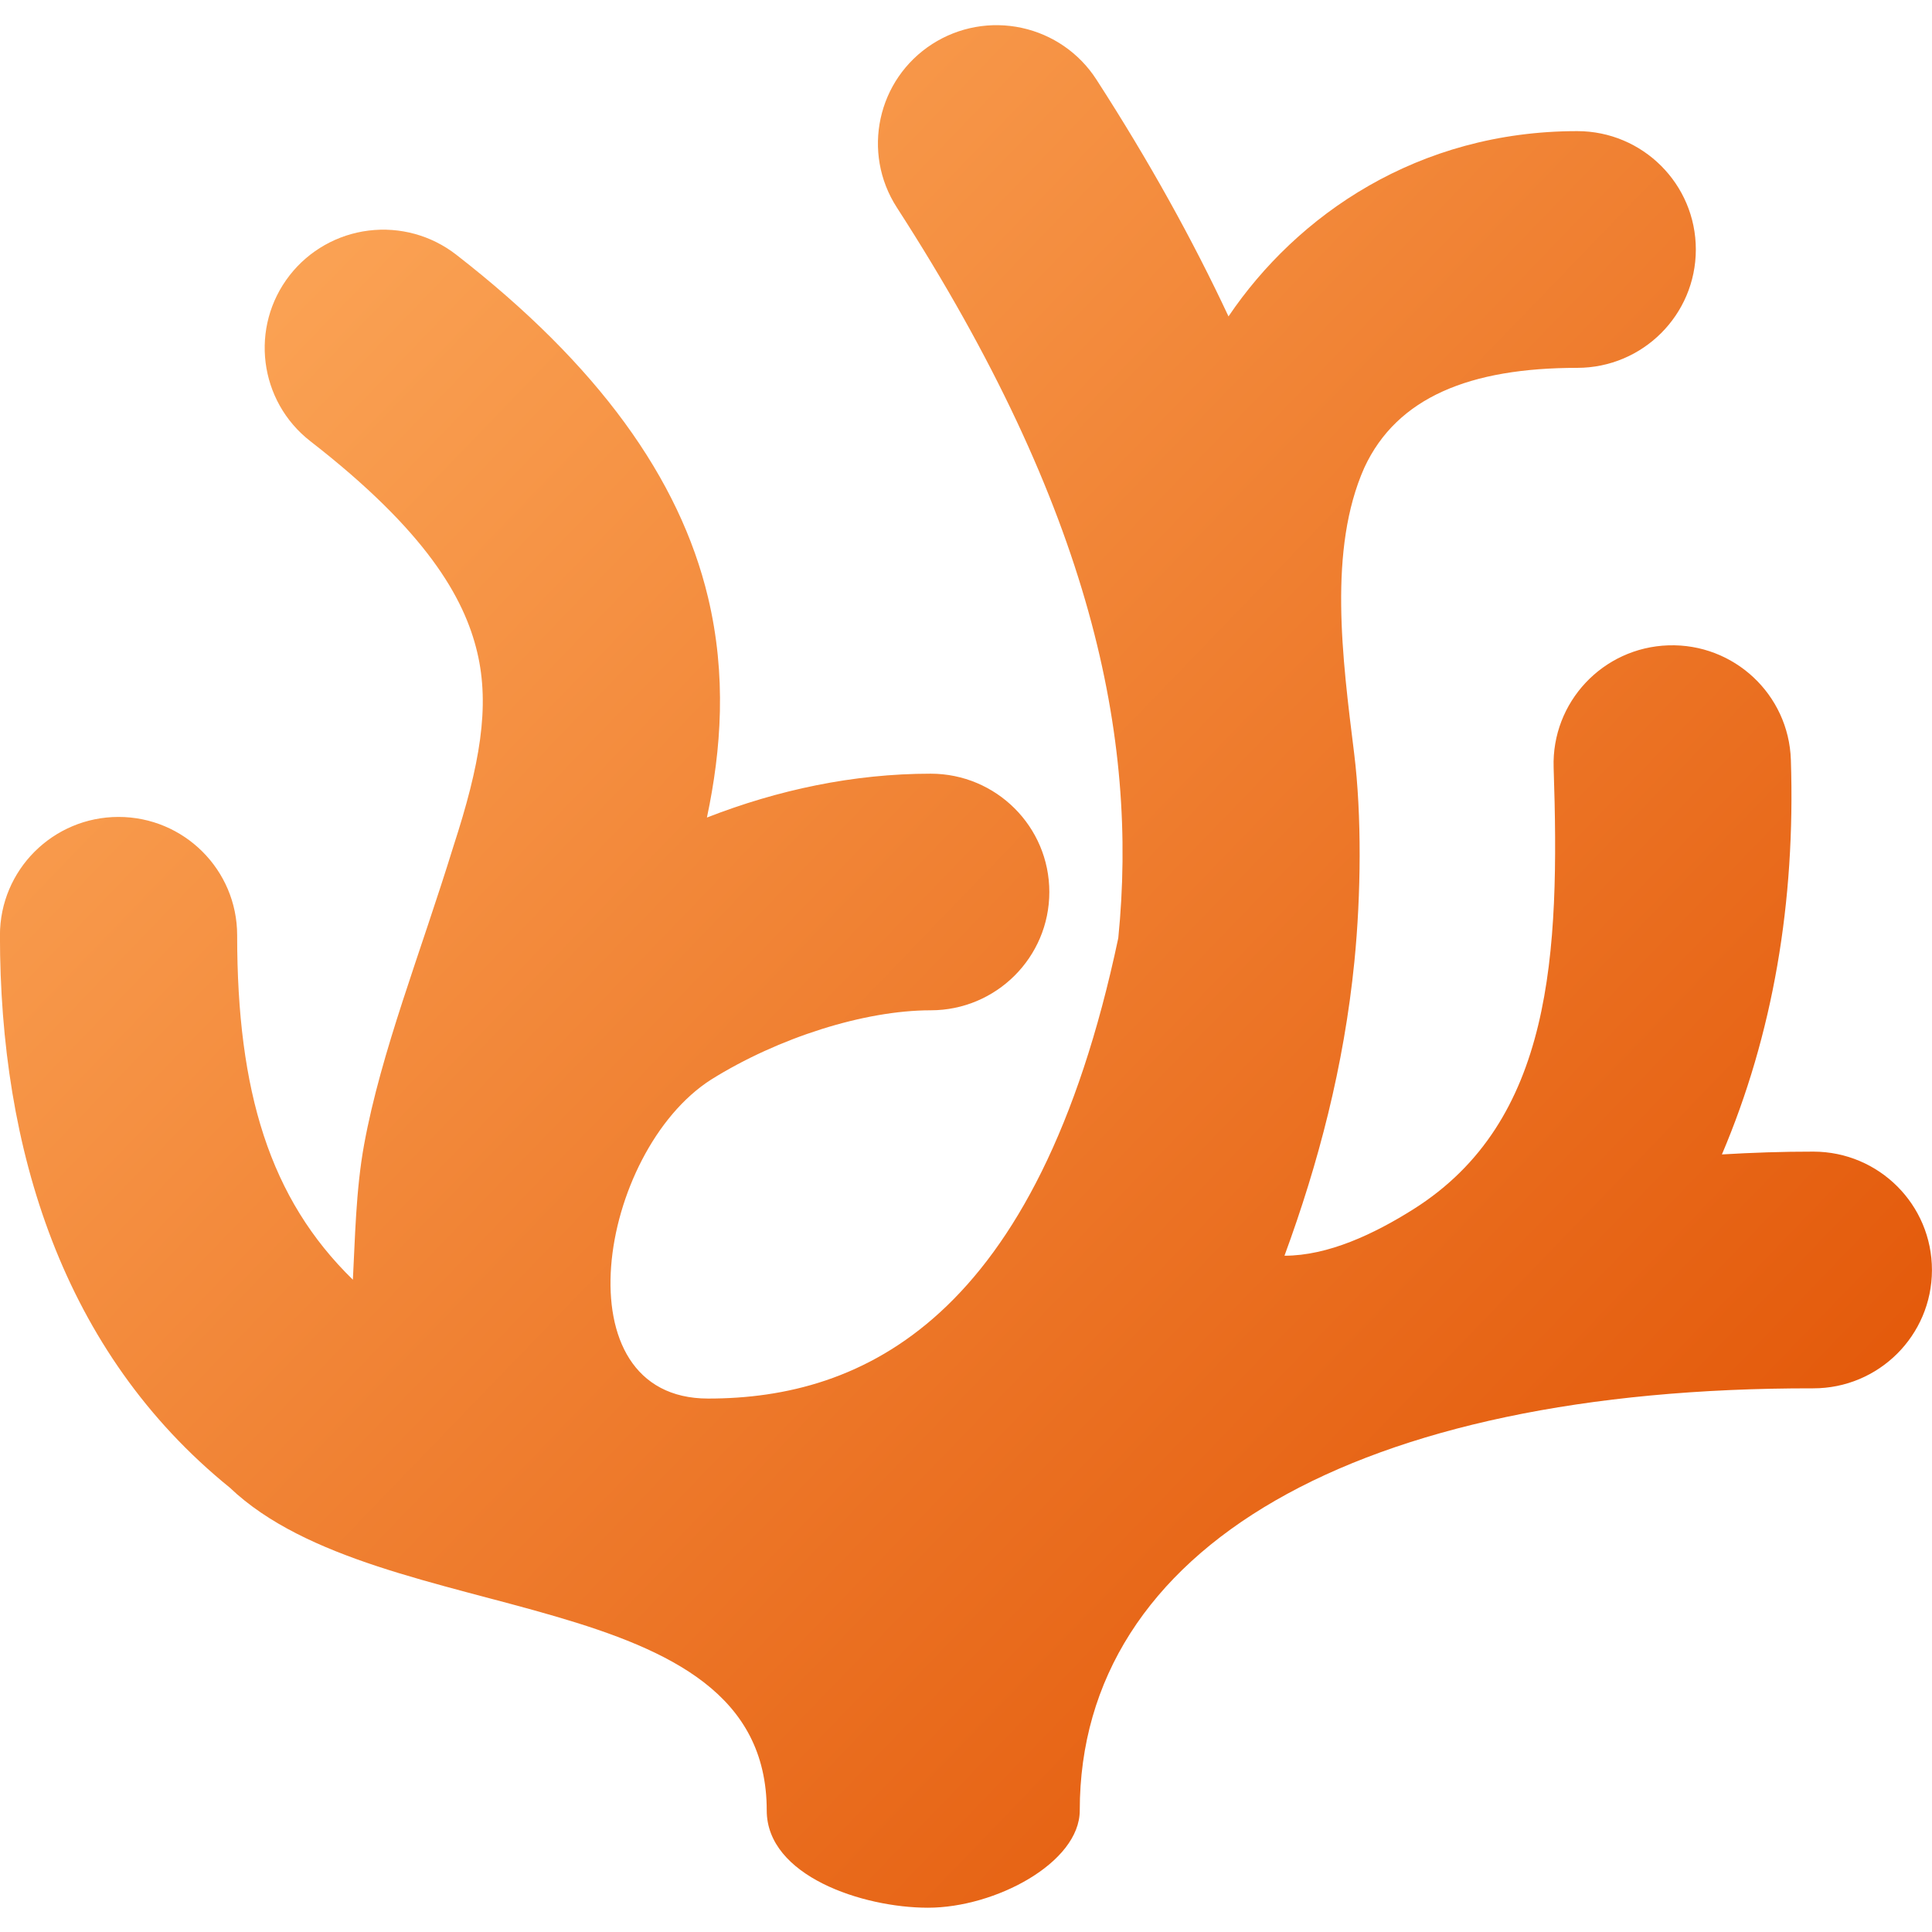
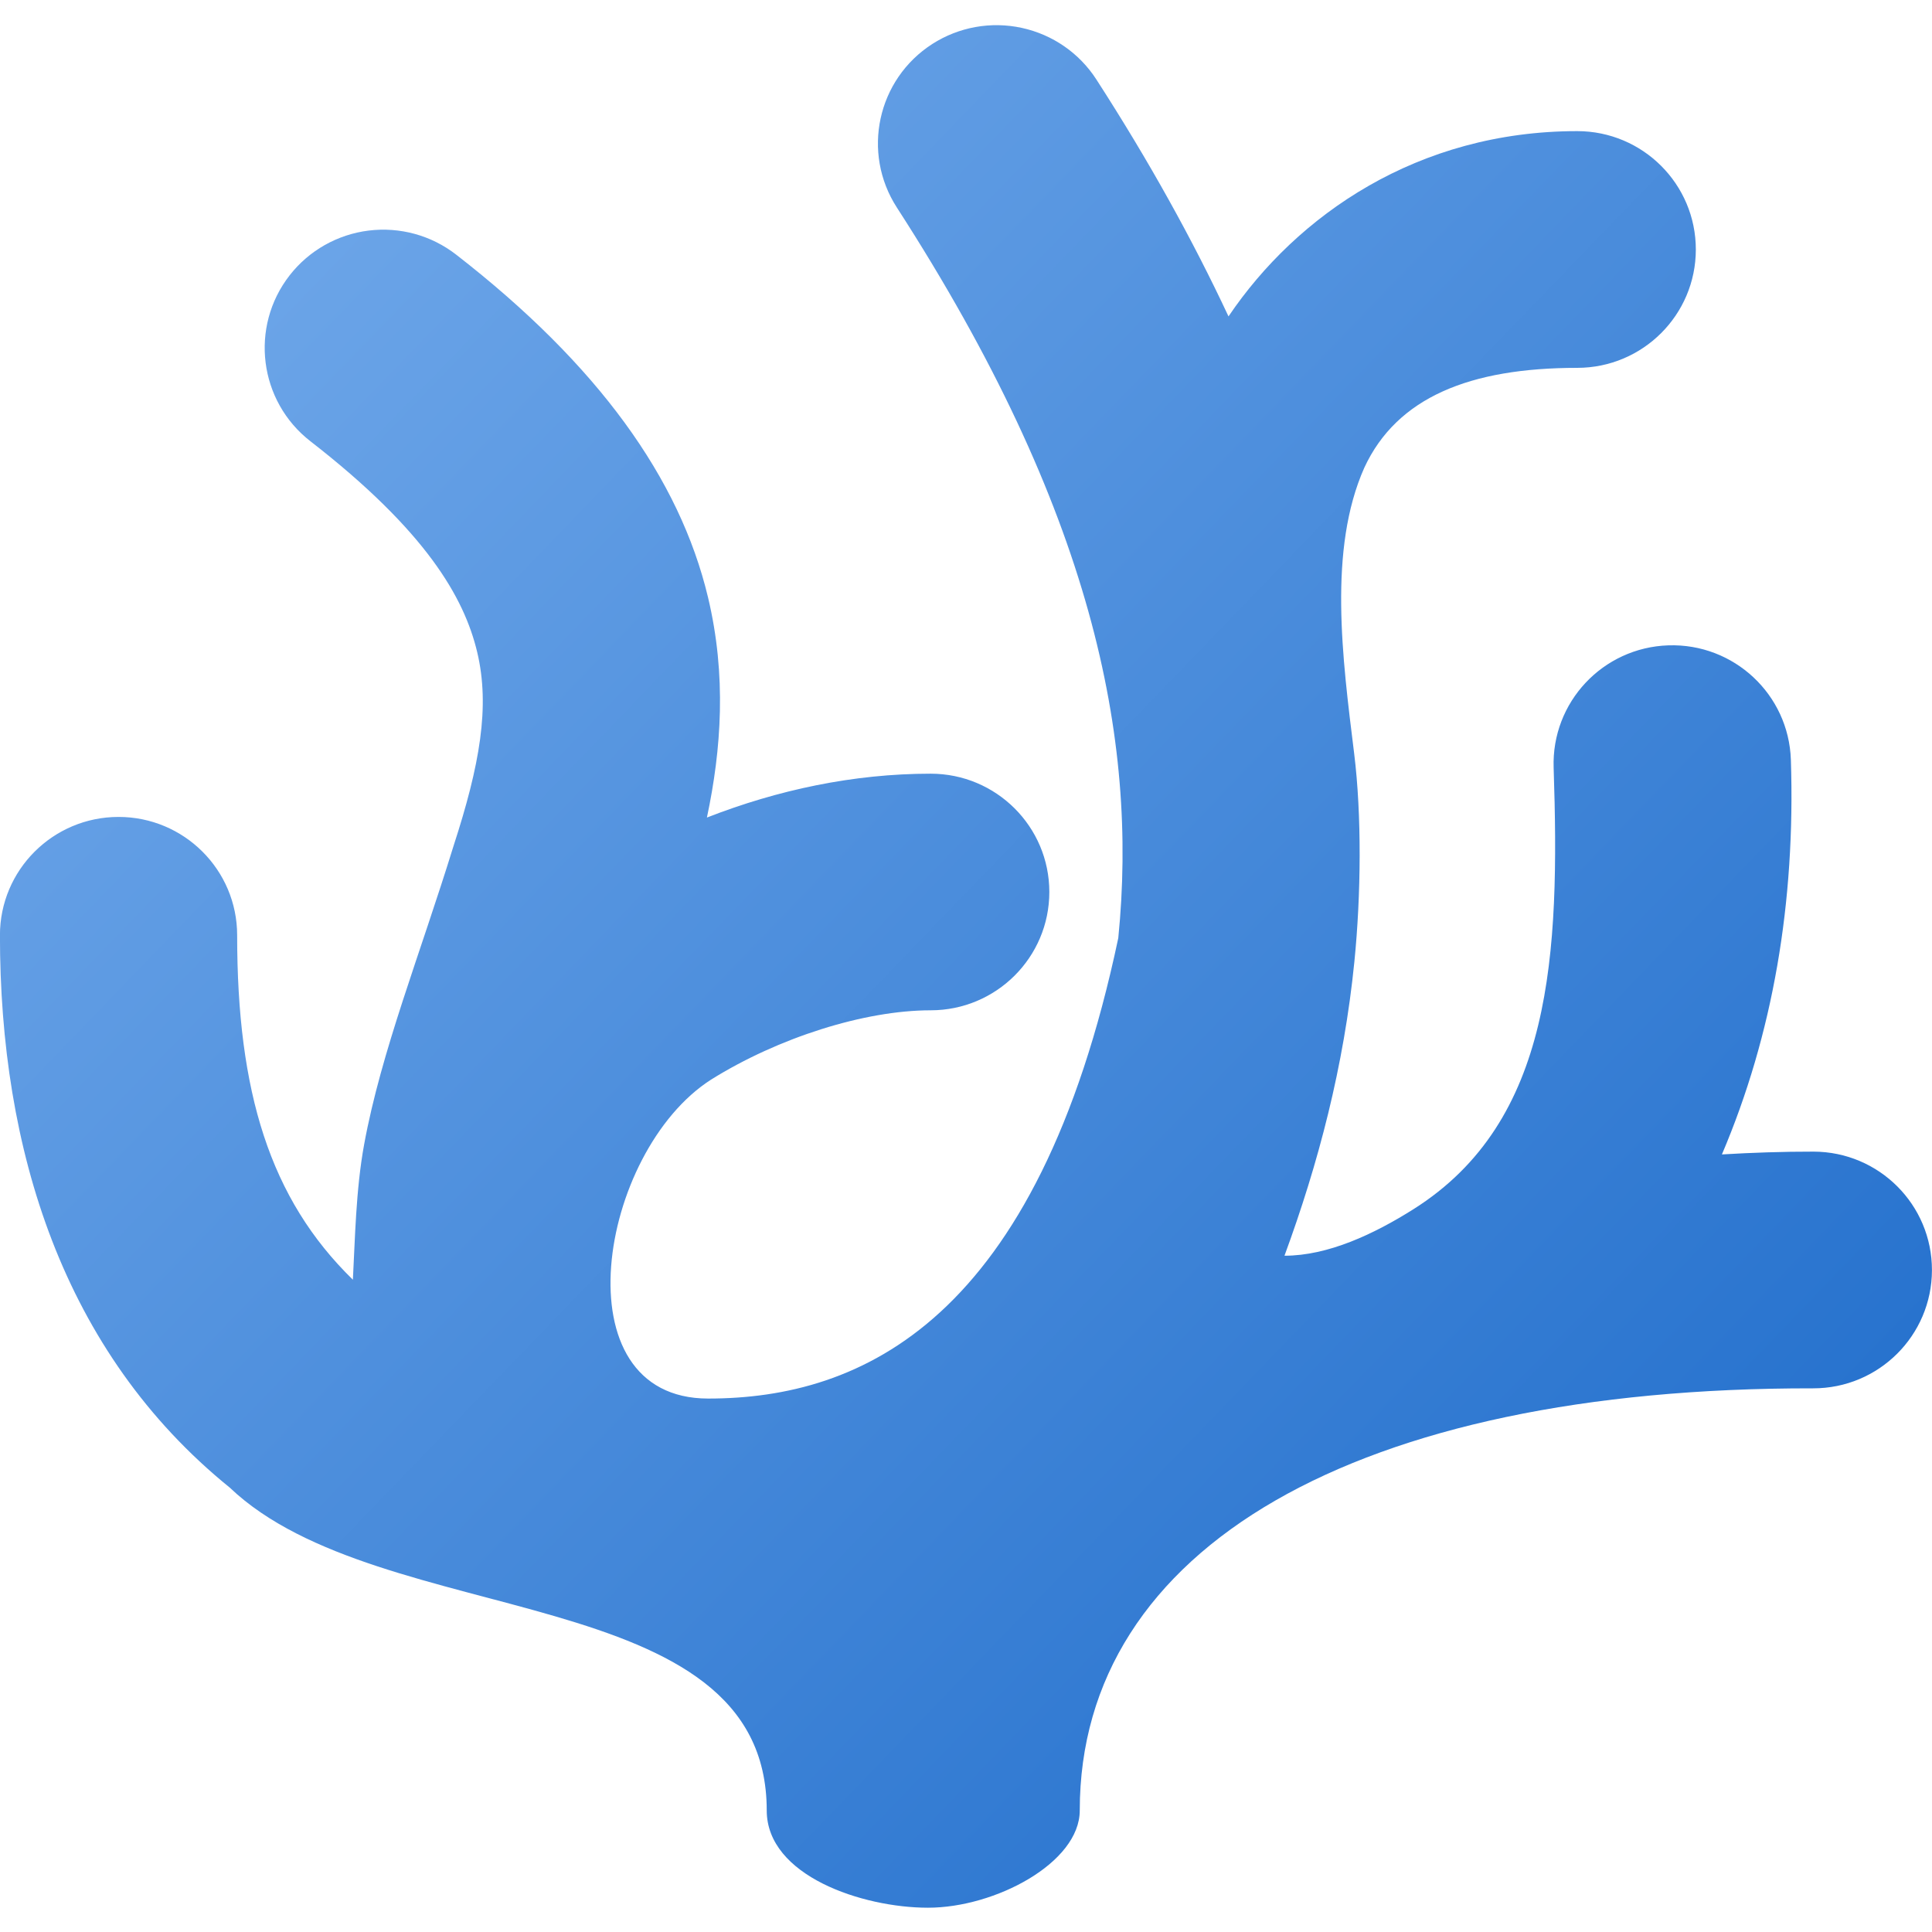
- <svg xmlns="http://www.w3.org/2000/svg" version="1.1" x="0" y="0" width="1024" height="1024" viewBox="0, 0, 100, 100">
+ <svg xmlns="http://www.w3.org/2000/svg" version="1.1" x="0" y="0" width="100" height="100" viewBox="0, 0, 100, 100">
  <defs>
    <linearGradient id="Gradient_1" gradientUnits="userSpaceOnUse" x1="199.997" y1="214.302" x2="296.665" y2="307.573" gradientTransform="matrix(1, 0, 0, 1, -200, -213)">
-       <stop offset="0" stop-color="#FFB062" />
-       <stop offset="1" stop-color="#E04F00" />
+       <stop offset="0" stop-color="#78AEED" />
+       <stop offset="1" stop-color="#1D6BCA" />
    </linearGradient>
  </defs>
  <g id="Layer_1">
    <path d="M48.26,2.274 C45.406,4.105 44.583,7.898 46.422,10.742 C56.531,26.397 58.917,38.205 57.882,48.553 C53.698,68.369 44.603,72.389 36.655,72.389 C28.895,72.389 30.973,59.618 36.806,55.88 C40.288,53.706 44.748,52.293 48.171,52.293 C51.563,52.293 54.313,49.552 54.313,46.17 C54.313,42.787 51.563,40.046 48.171,40.046 C44.173,40.046 40.251,40.886 36.59,42.316 C37.338,38.787 37.614,34.973 36.647,30.919 C35.179,24.763 30.953,18.883 23.615,13.183 C22.33,12.183 20.7,11.734 19.083,11.934 C17.466,12.134 15.995,12.966 14.994,14.248 C12.912,16.918 13.394,20.766 16.072,22.843 C22.05,27.486 24.024,30.923 24.699,33.752 C25.374,36.581 24.831,39.616 23.475,43.786 C21.742,49.406 19.73,54.423 18.848,59.234 C18.414,61.602 18.377,64.179 18.265,66.238 C13.96,62.042 12.275,56.502 12.275,48.407 C12.274,45.025 9.524,42.283 6.133,42.284 C2.744,42.287 -0.002,45.027 -0.003,48.407 C-0.003,59.463 3.23,69.983 11.895,77.001 C19.739,84.474 39.686,81.712 39.686,93.709 C39.686,97.095 44.642,98.743 48.033,98.743 C51.511,98.743 55.888,96.418 55.888,93.709 C55.888,80.097 70.233,71.824 93.848,71.86 C97.24,71.865 99.992,69.126 99.997,65.744 C100.003,62.361 97.259,59.614 93.867,59.608 C92.252,59.606 90.678,59.661 89.126,59.753 C91.766,53.544 92.937,46.708 92.695,39.324 C92.583,35.943 89.745,33.293 86.356,33.403 C82.963,33.513 80.305,36.346 80.416,39.729 C80.736,49.397 80.374,58.03 73.171,62.581 C71.123,63.874 68.742,64.996 66.484,64.996 C68.237,60.228 69.561,55.195 70.103,49.77 C70.449,46.308 70.486,42.195 70.091,39 C69.478,34.05 68.738,28.436 70.617,24.207 C72.305,20.565 76.087,19.04 81.64,19.04 C85.029,19.037 87.775,16.296 87.776,12.917 C87.778,9.534 85.031,6.79 81.64,6.787 C73.388,6.787 67.133,11.13 63.587,16.377 C61.733,12.417 59.475,8.336 56.747,4.112 C55.866,2.747 54.478,1.788 52.887,1.443 C52.099,1.272 51.285,1.257 50.491,1.399 C49.697,1.542 48.939,1.839 48.26,2.274 z" fill="url(#Gradient_1)" id="path6008" />
  </g>
</svg>
